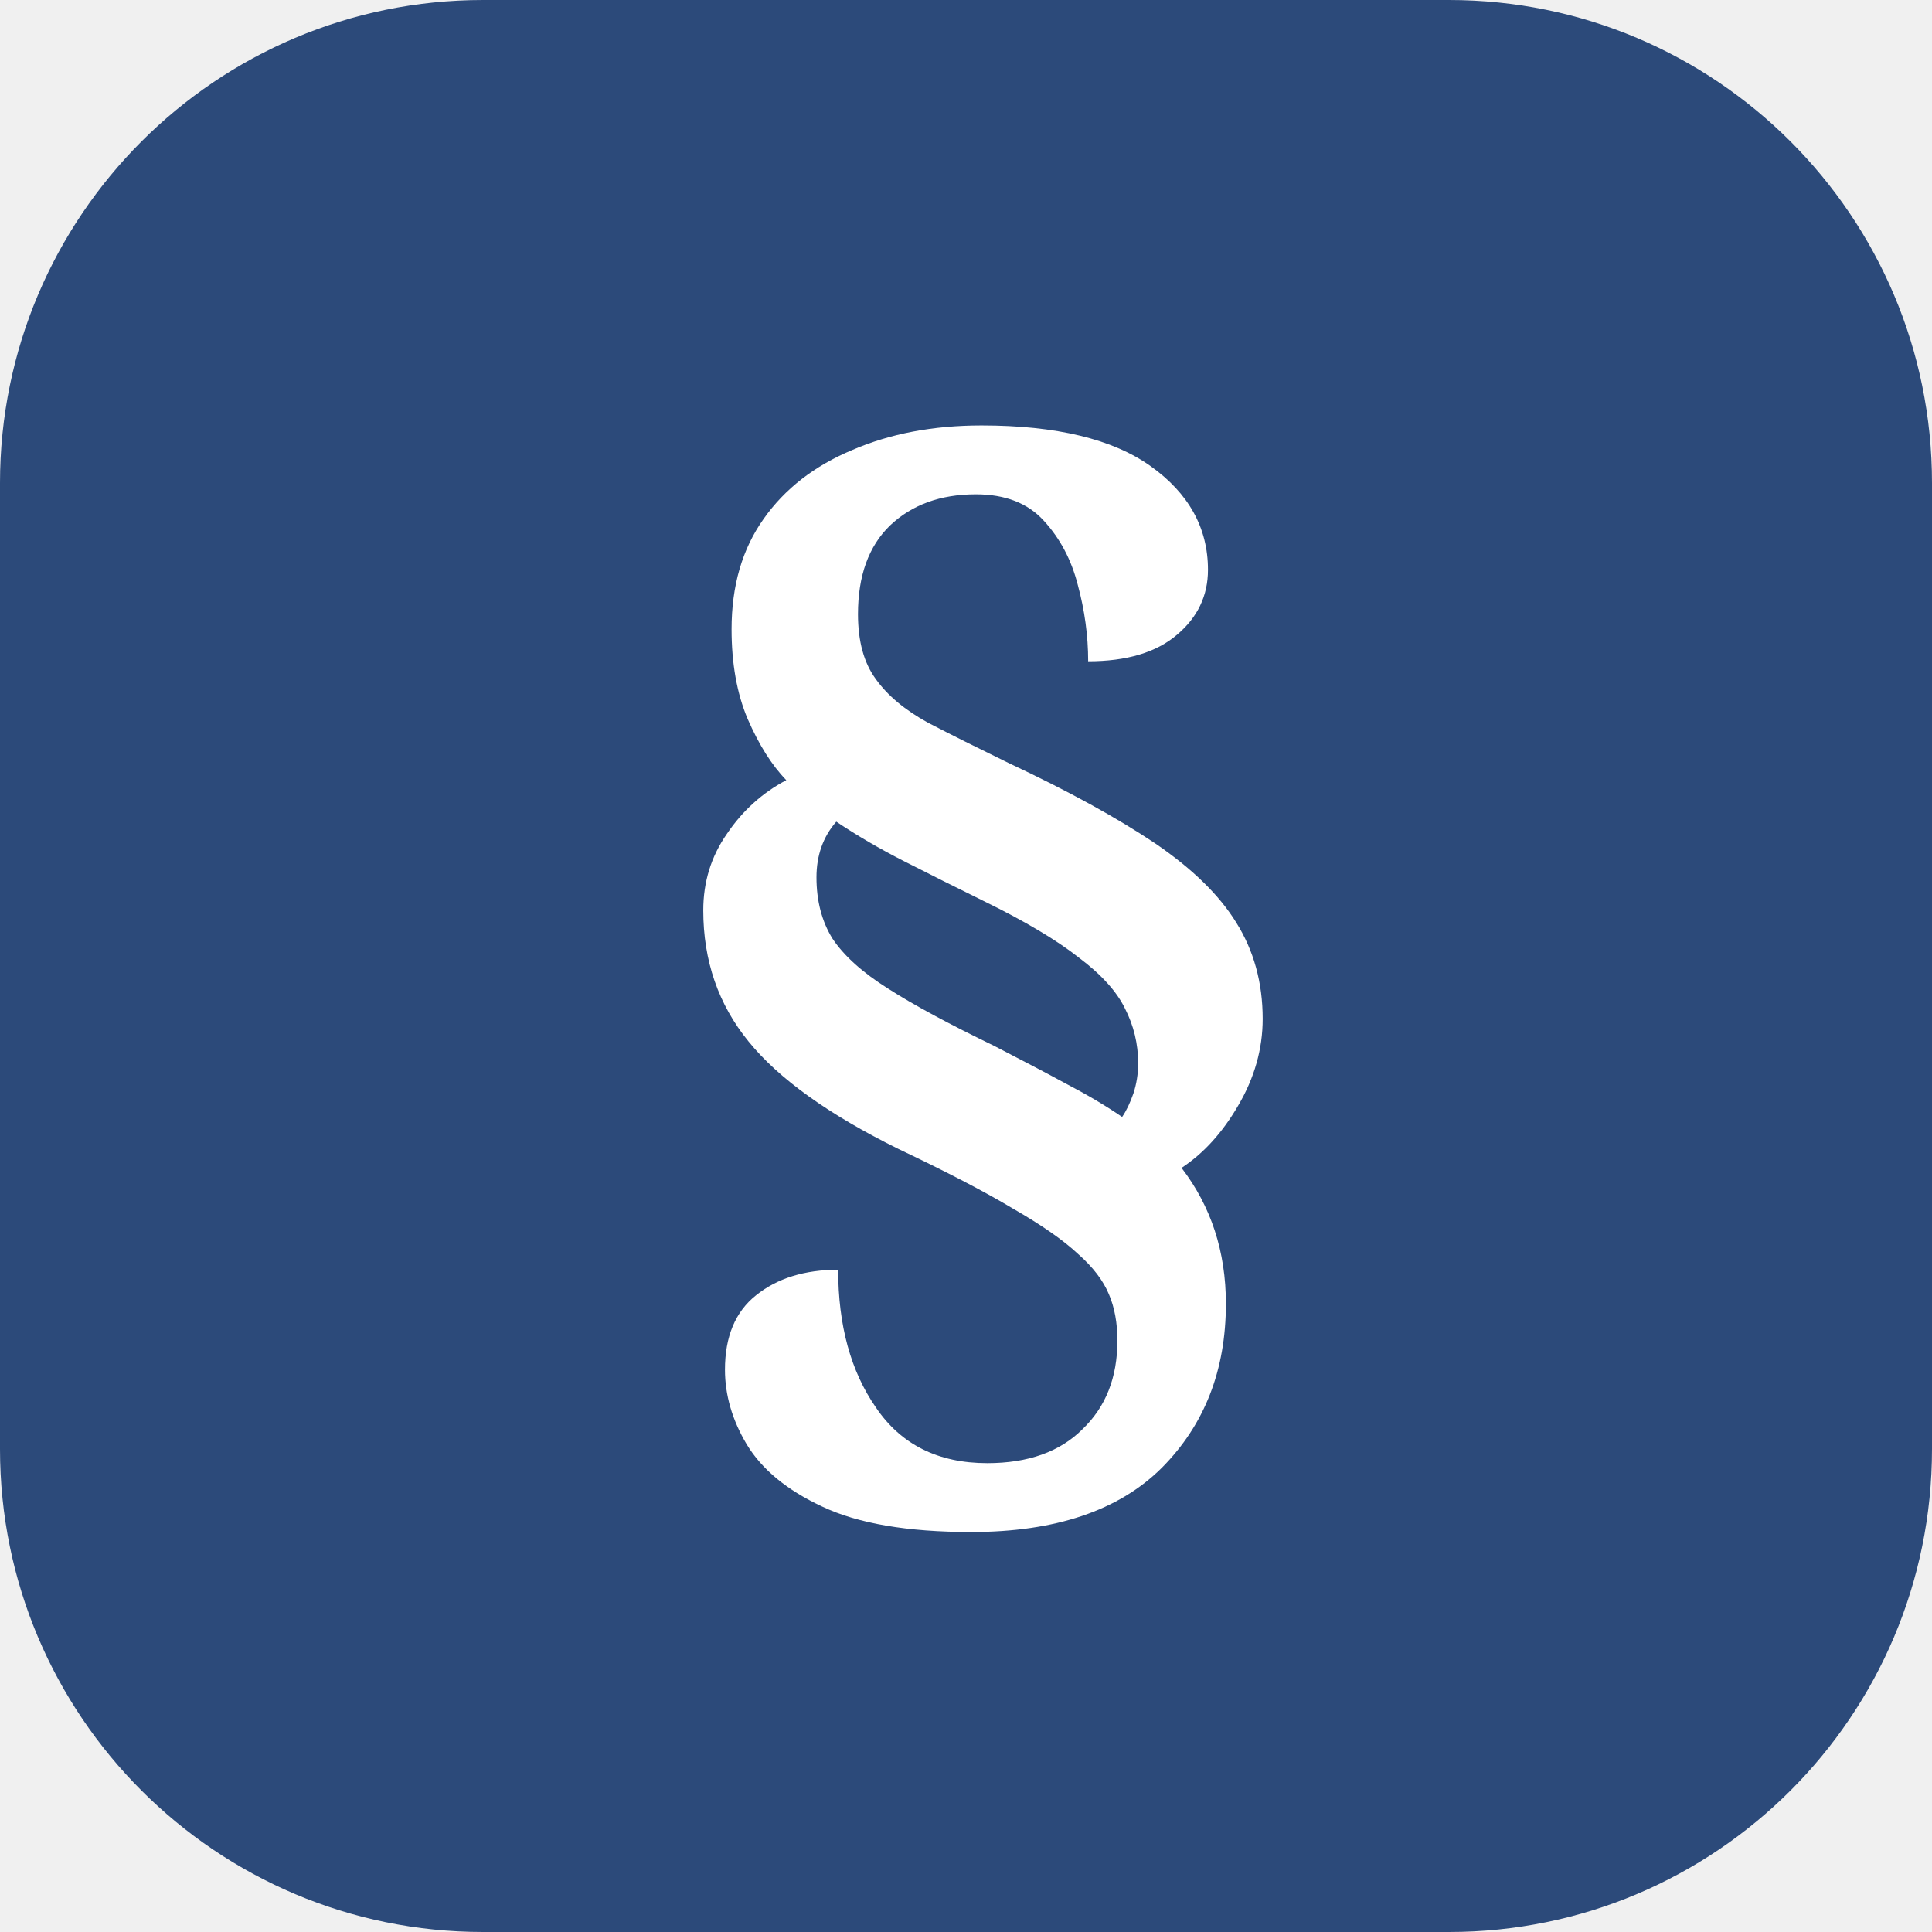
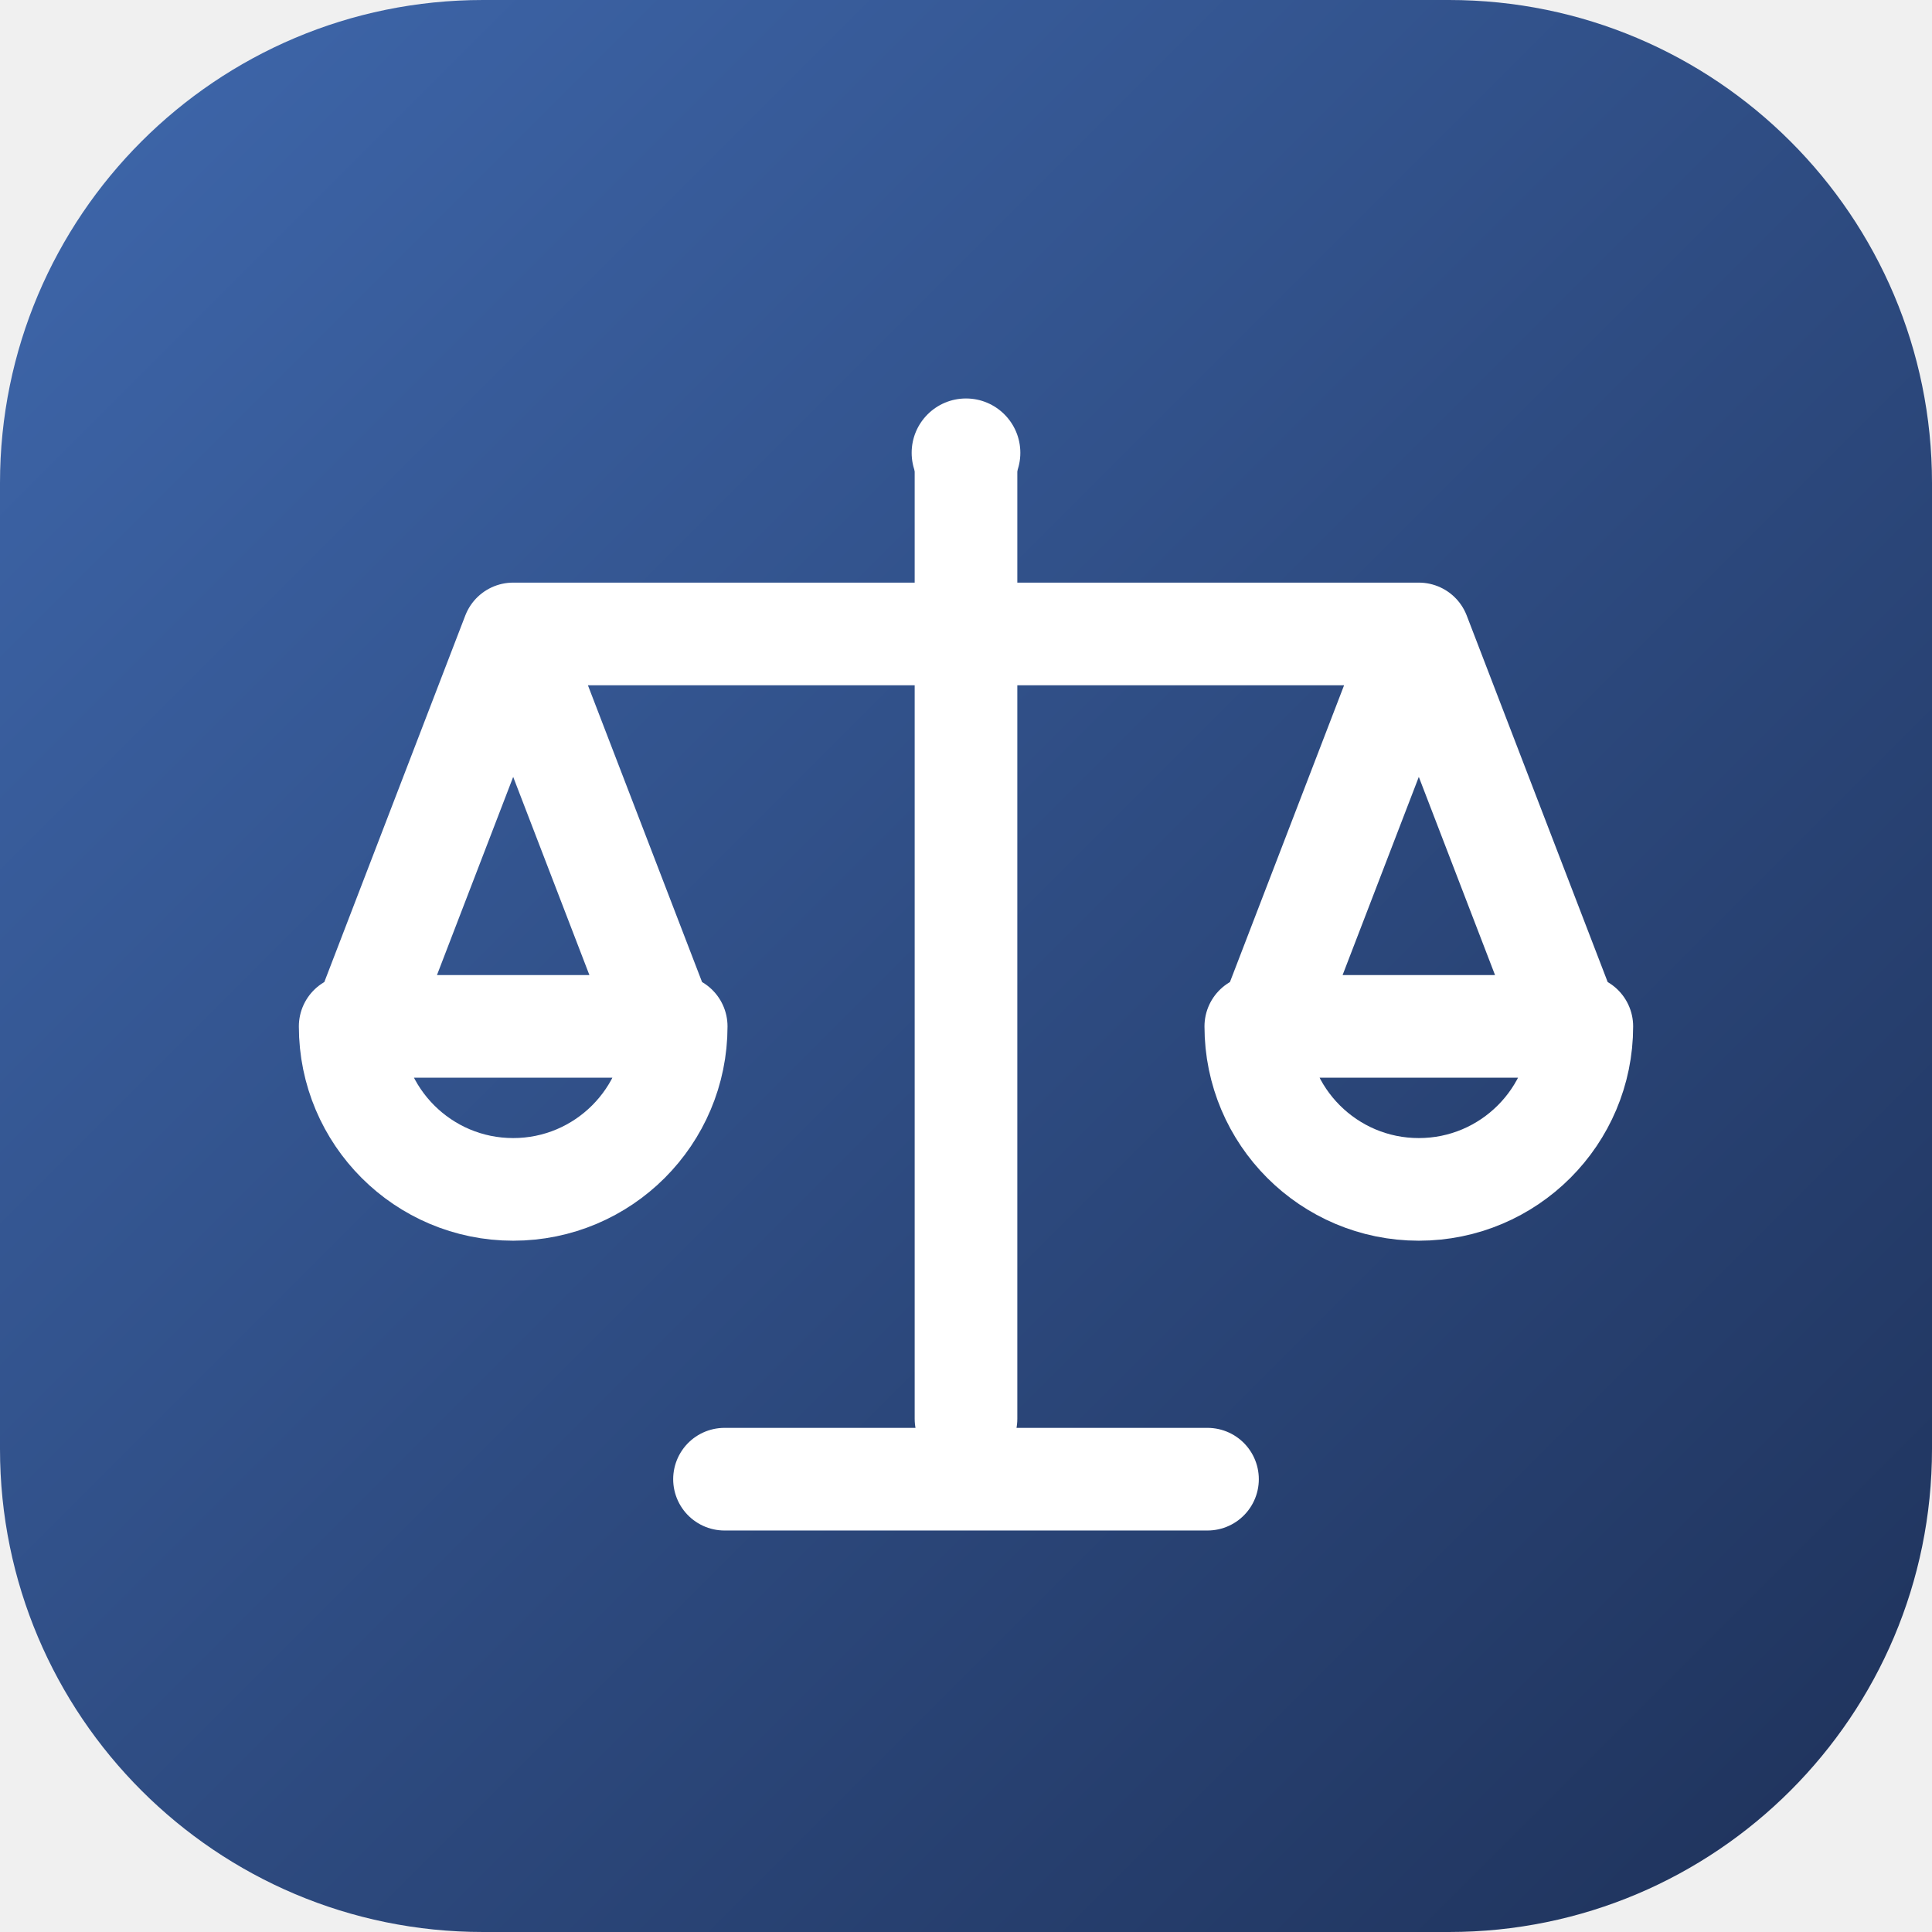
<svg xmlns="http://www.w3.org/2000/svg" viewBox="0 0 32 32">
-   <rect width="32" height="32" rx="8" fill="#2c4a7a" />
-   <text x="16" y="23" text-anchor="middle" font-family="Georgia, serif" font-size="21" font-weight="700" fill="#fff">§</text>
+   <defs>
+     <linearGradient id="g" x1="0" y1="0" x2="1" y2="1">
+       <stop offset="0" stop-color="#3f68ad" />
+       <stop offset="1" stop-color="#1e3159" />
+     </linearGradient>
+   </defs>
+   <rect width="32" height="32" rx="8" fill="url(#g)" />
+   <g transform="translate(4 4)" fill="none" stroke="#fff" stroke-width="1.7" stroke-linecap="round" stroke-linejoin="round">
+     <path d="M12 3.5v16M8 20.5h8M4.5 6.5h15M4.5 6.5 2 13M4.5 6.5 7 13M1.8 13a2.7 2.7 0 0 0 5.4 0ZM19.5 6.5 17 13M19.5 6.5 22 13M16.8 13a2.7 2.7 0 0 0 5.4 0Z" />
+     <circle cx="12" cy="3.5" r="0.9" fill="#fff" stroke="none" />
+   </g>
</svg>
